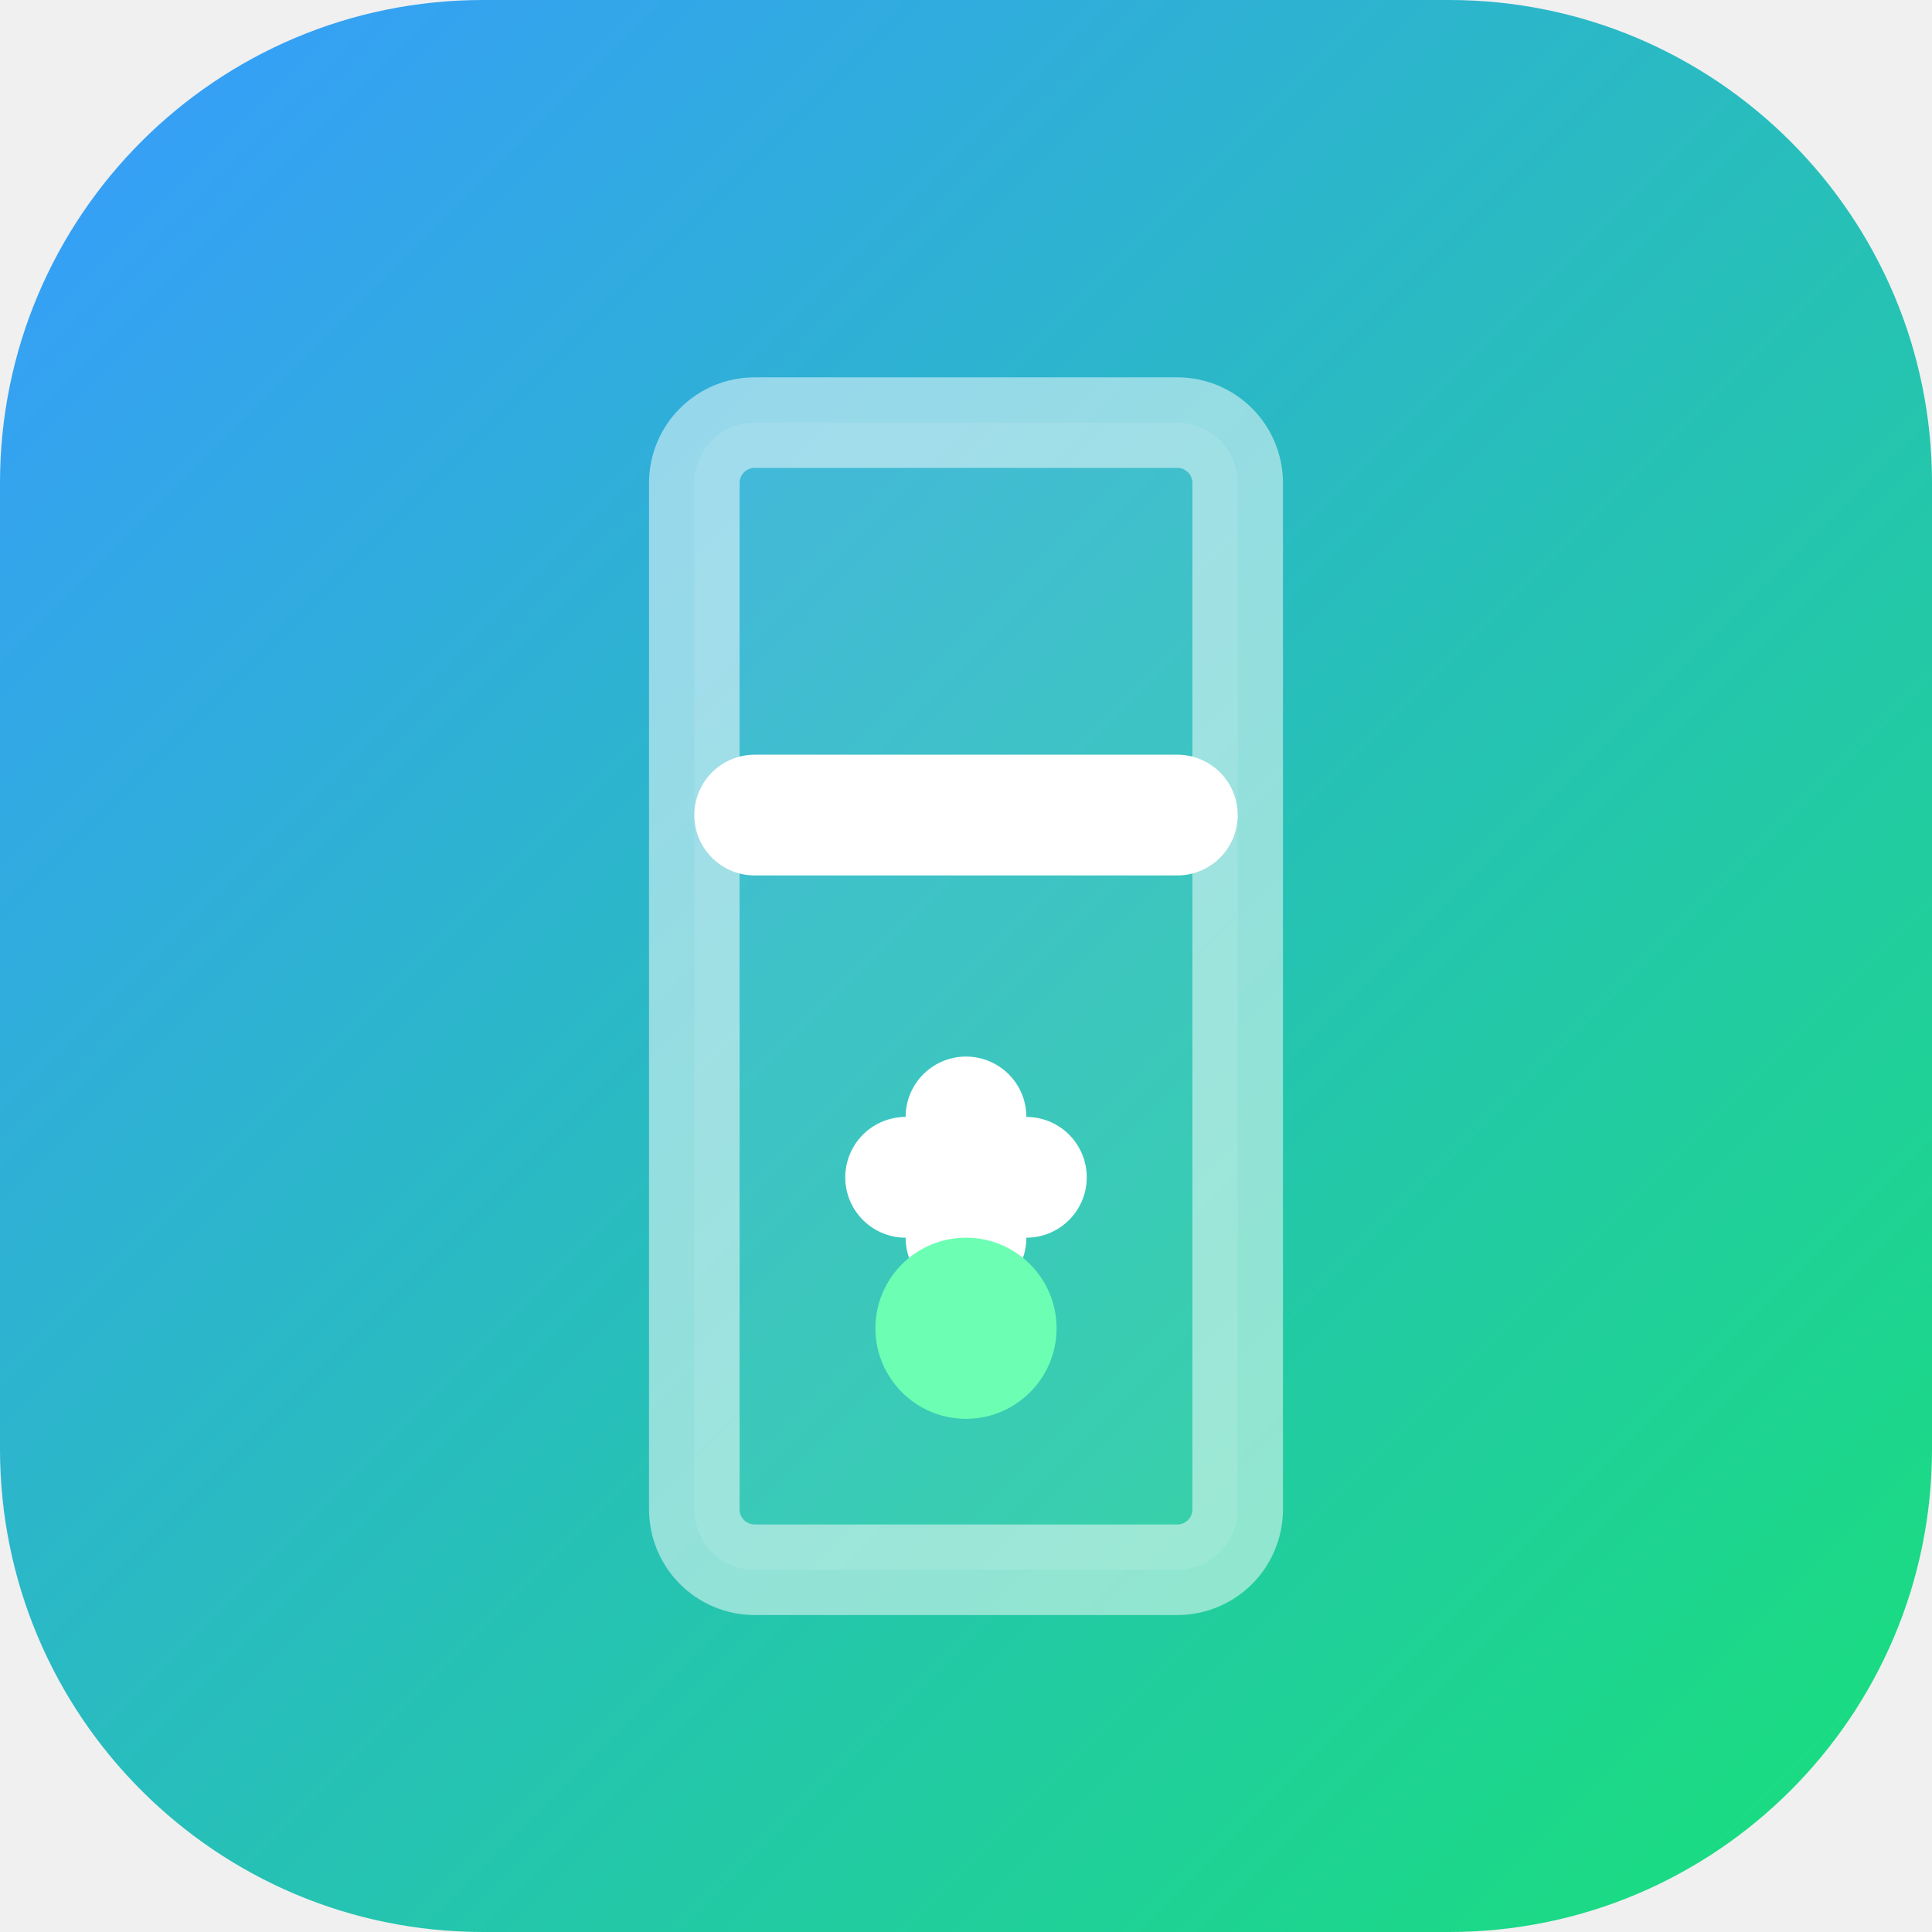
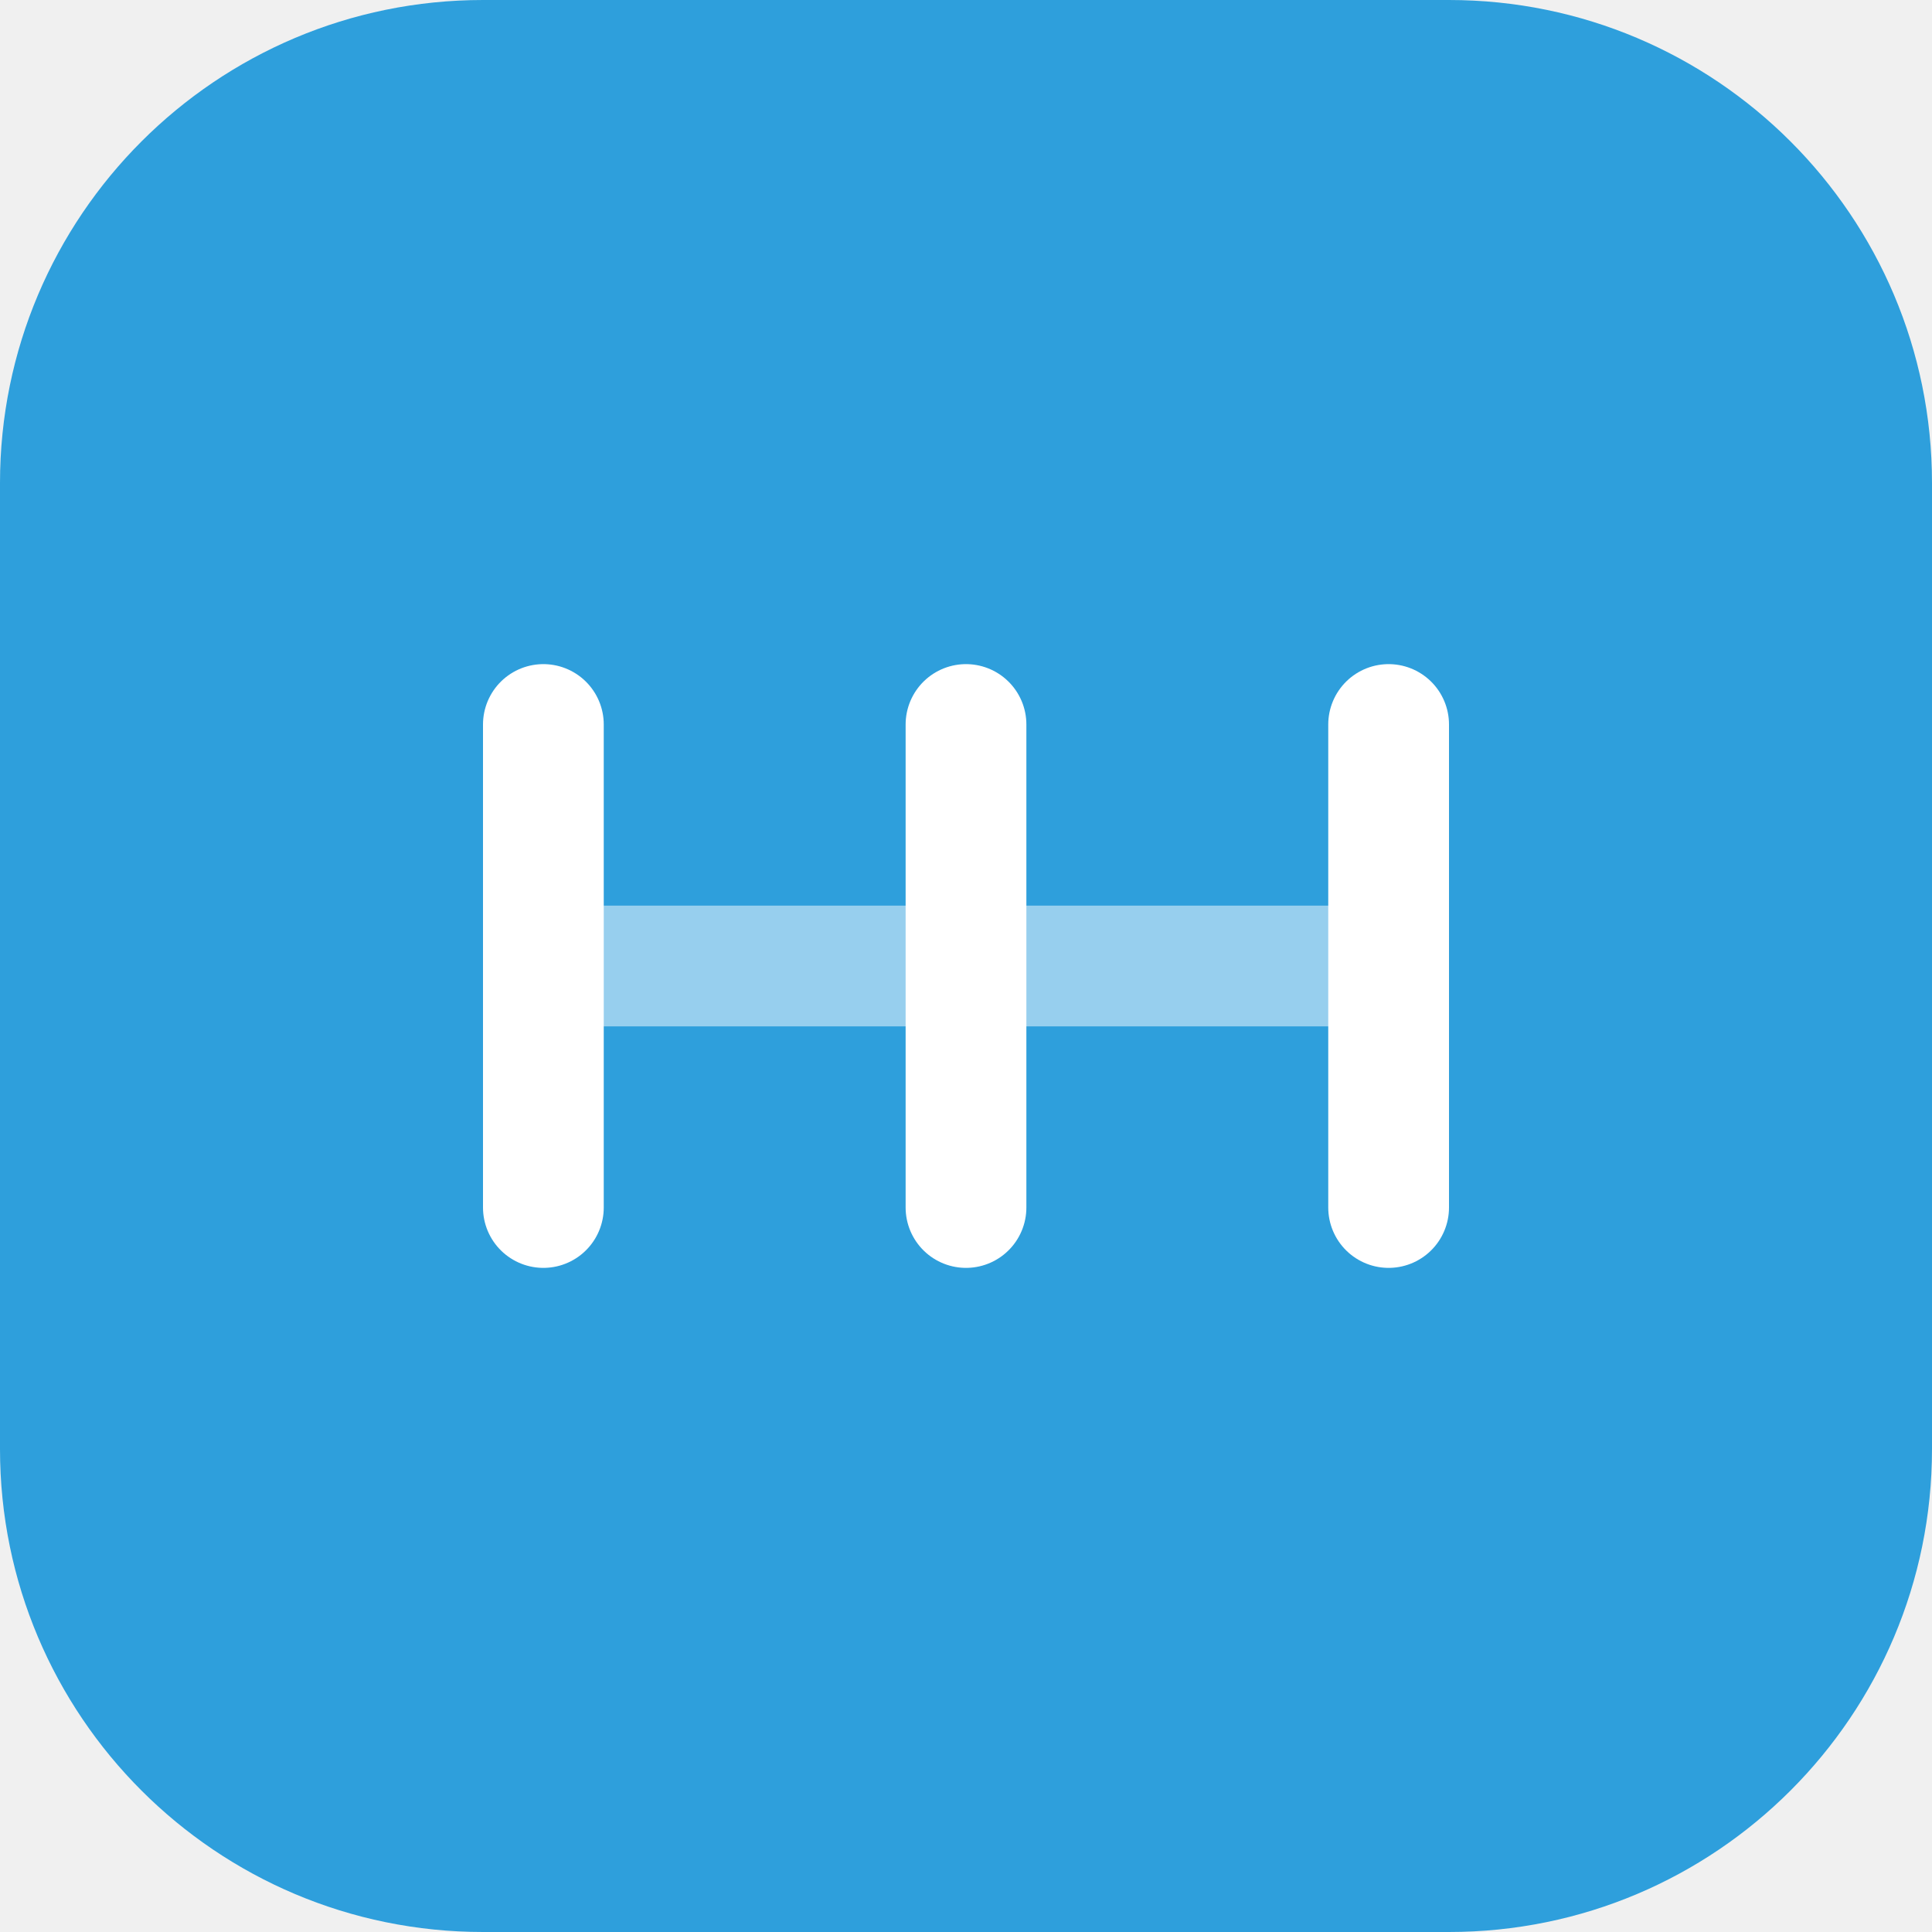
<svg xmlns="http://www.w3.org/2000/svg" width="32" height="32" viewBox="0 0 32 32" fill="none">
-   <rect width="32" height="32" rx="8" fill="url(#logo-gradient)" />
-   <g transform="translate(6 6)">
-     <path d="M13.5 1H6.5C5.948 1 5.5 1.448 5.5 2V19C5.5 19.552 5.948 20 6.5 20H13.5C14.052 20 14.5 19.552 14.5 19V2C14.5 1.448 14.052 1 13.5 1Z" fill="white" fill-opacity="0.1" />
-     <path d="M13.5 1H6.5C5.948 1 5.5 1.448 5.5 2V19C5.5 19.552 5.948 20 6.5 20H13.5C14.052 20 14.5 19.552 14.5 19V2C14.5 1.448 14.052 1 13.5 1Z" stroke="white" stroke-opacity="0.5" stroke-width="1.5" stroke-linecap="round" stroke-linejoin="round" />
-     <path d="M9 13.5H11M10 12.5V14.5M6.5 7.5H13.5" stroke="white" stroke-width="2" stroke-linecap="round" stroke-linejoin="round" />
-     <path d="M10 17.5C10.828 17.5 11.5 16.828 11.5 16C11.5 15.172 10.828 14.5 10 14.5C9.172 14.5 8.5 15.172 8.5 16C8.5 16.828 9.172 17.5 10 17.5Z" fill="#6CFFB4" />
-   </g>
-   <defs>
-     <linearGradient id="logo-gradient" x1="0" y1="0" x2="32" y2="32" gradientUnits="userSpaceOnUse">
-       <stop stop-color="#389BFF" />
-       <stop offset="1" stop-color="#18E079" />
-     </linearGradient>
-   </defs>
+   <rect width="32" height="32" rx="8" fill="hsl(201, 71%, 52%)" />
+   <path d="M9 20V12" stroke="white" stroke-width="2" stroke-linecap="round" stroke-linejoin="round" />
+   <path d="M16 20V12" stroke="white" stroke-width="2" stroke-linecap="round" stroke-linejoin="round" />
+   <path d="M23 20V12" stroke="white" stroke-width="2" stroke-linecap="round" stroke-linejoin="round" />
+   <path d="M9 16H23" stroke="white" stroke-opacity="0.5" stroke-width="2" stroke-linecap="round" stroke-linejoin="round" />
</svg>
